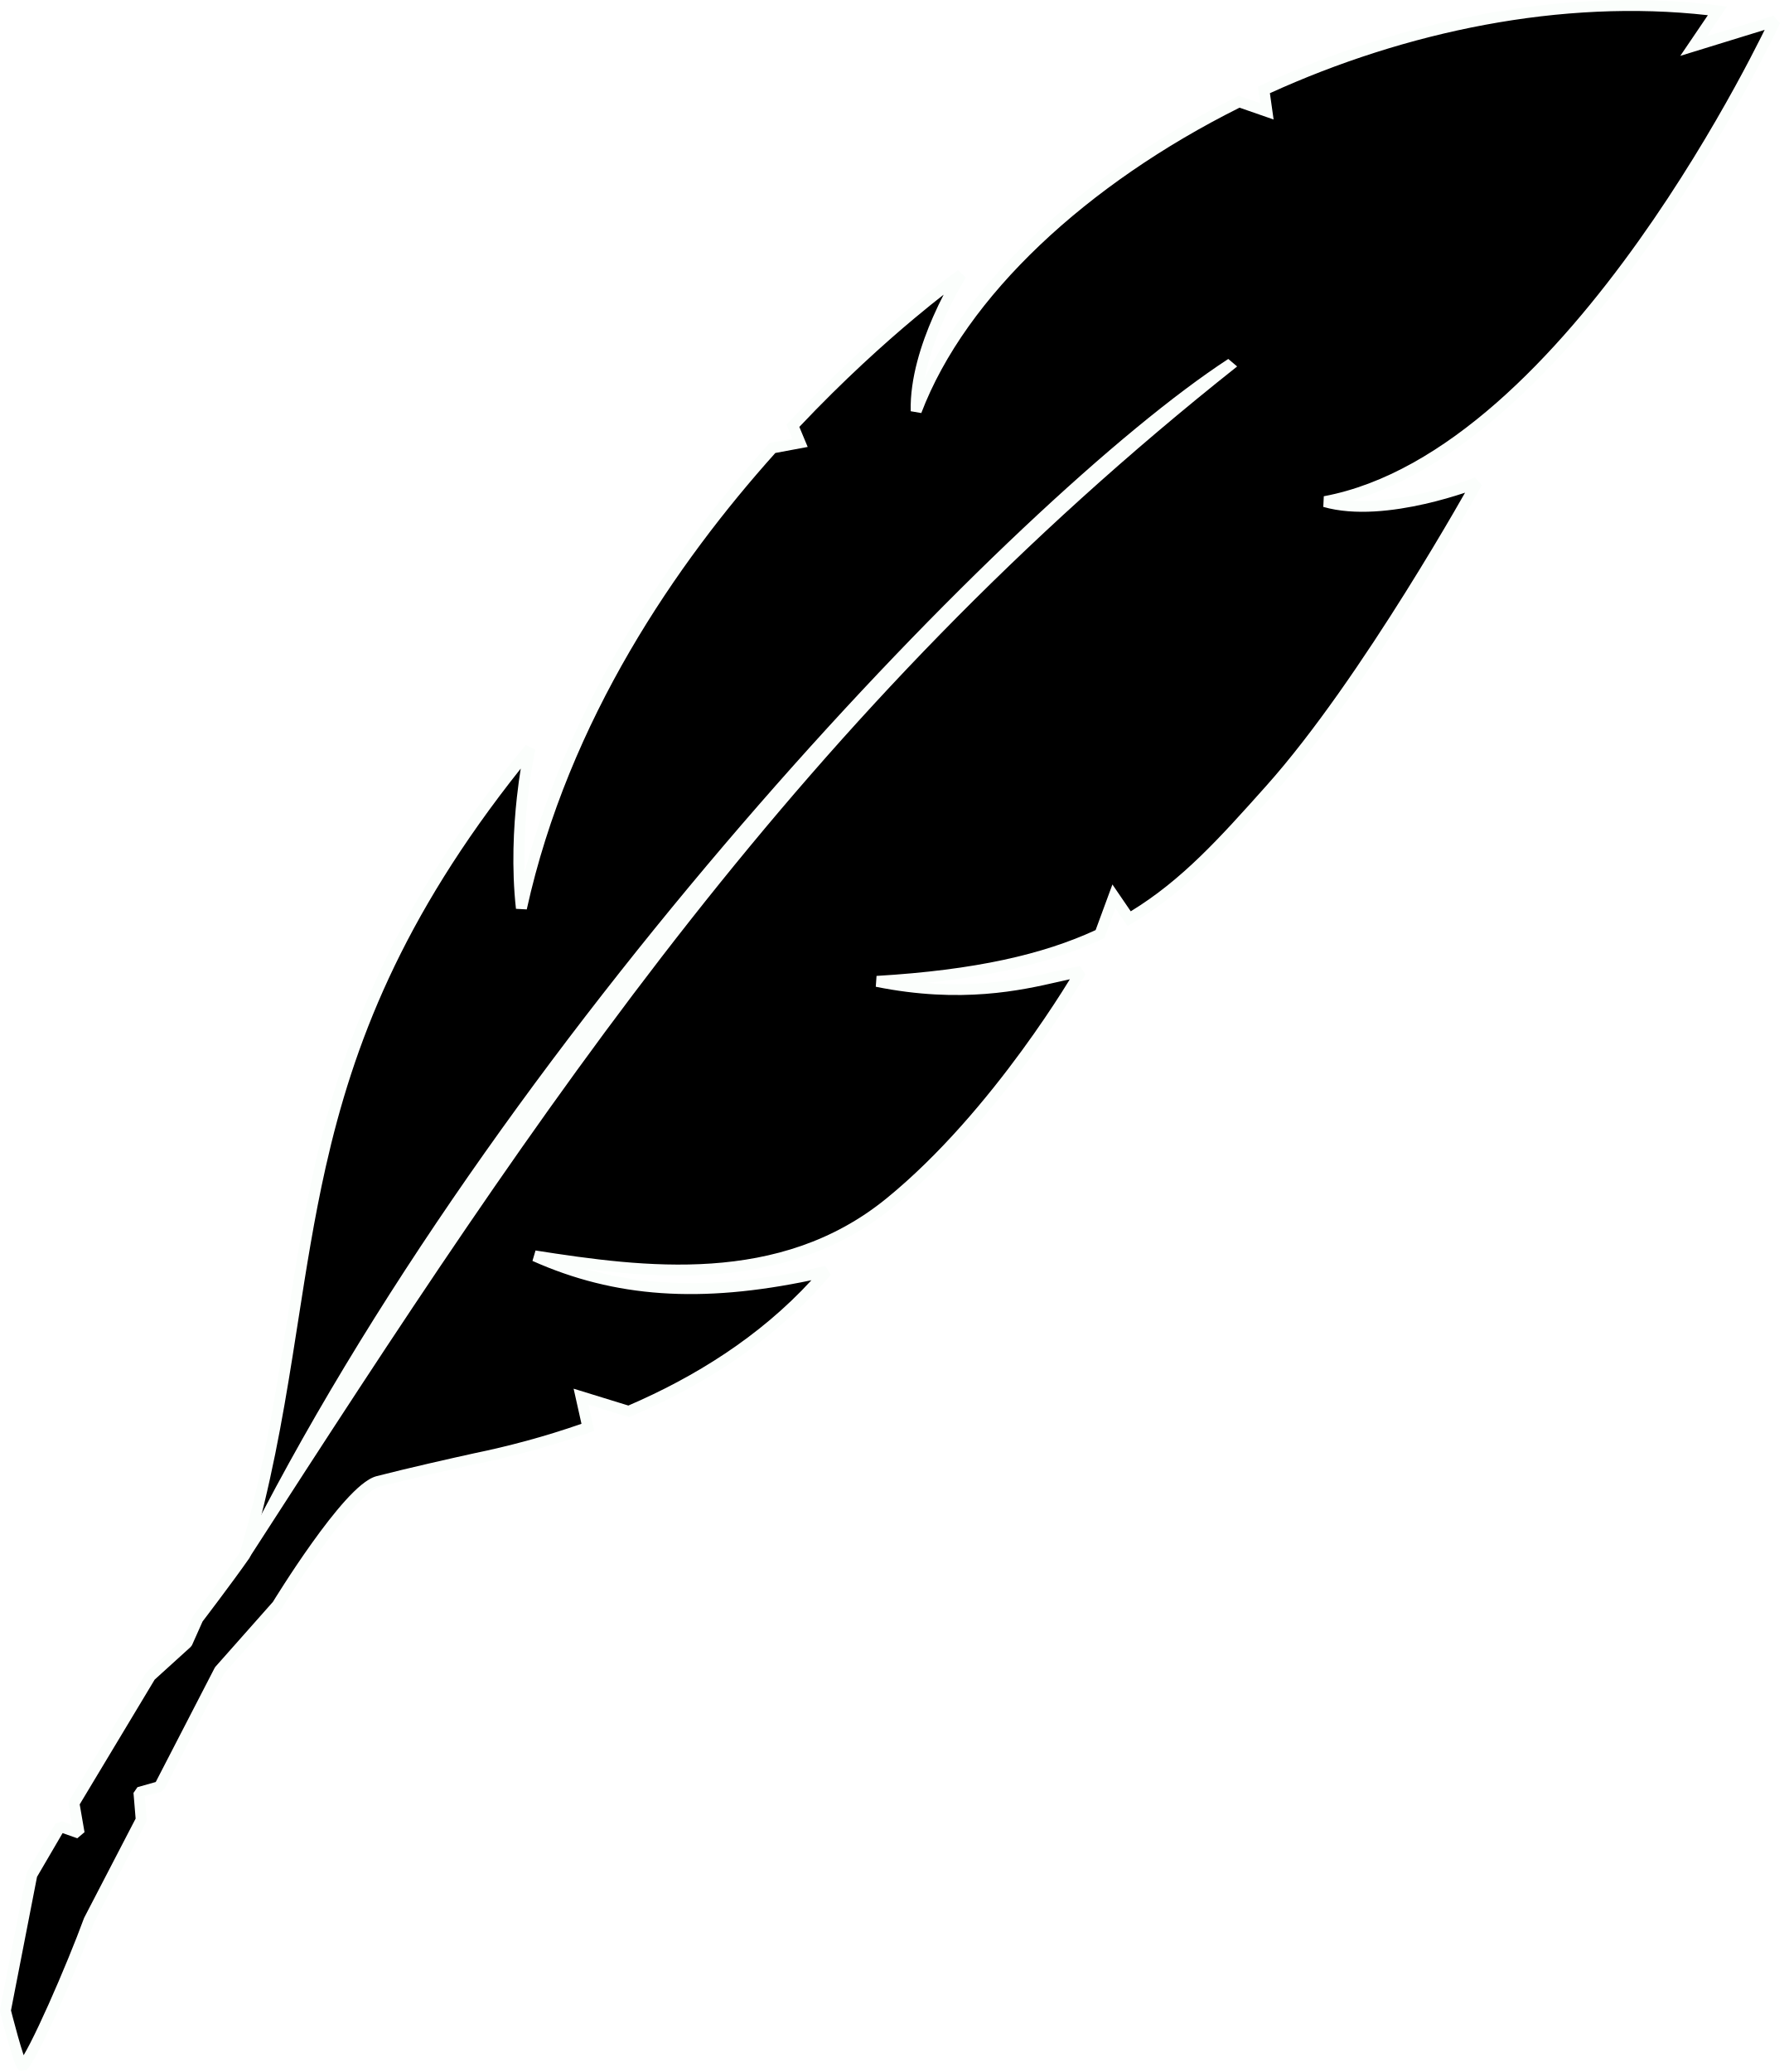
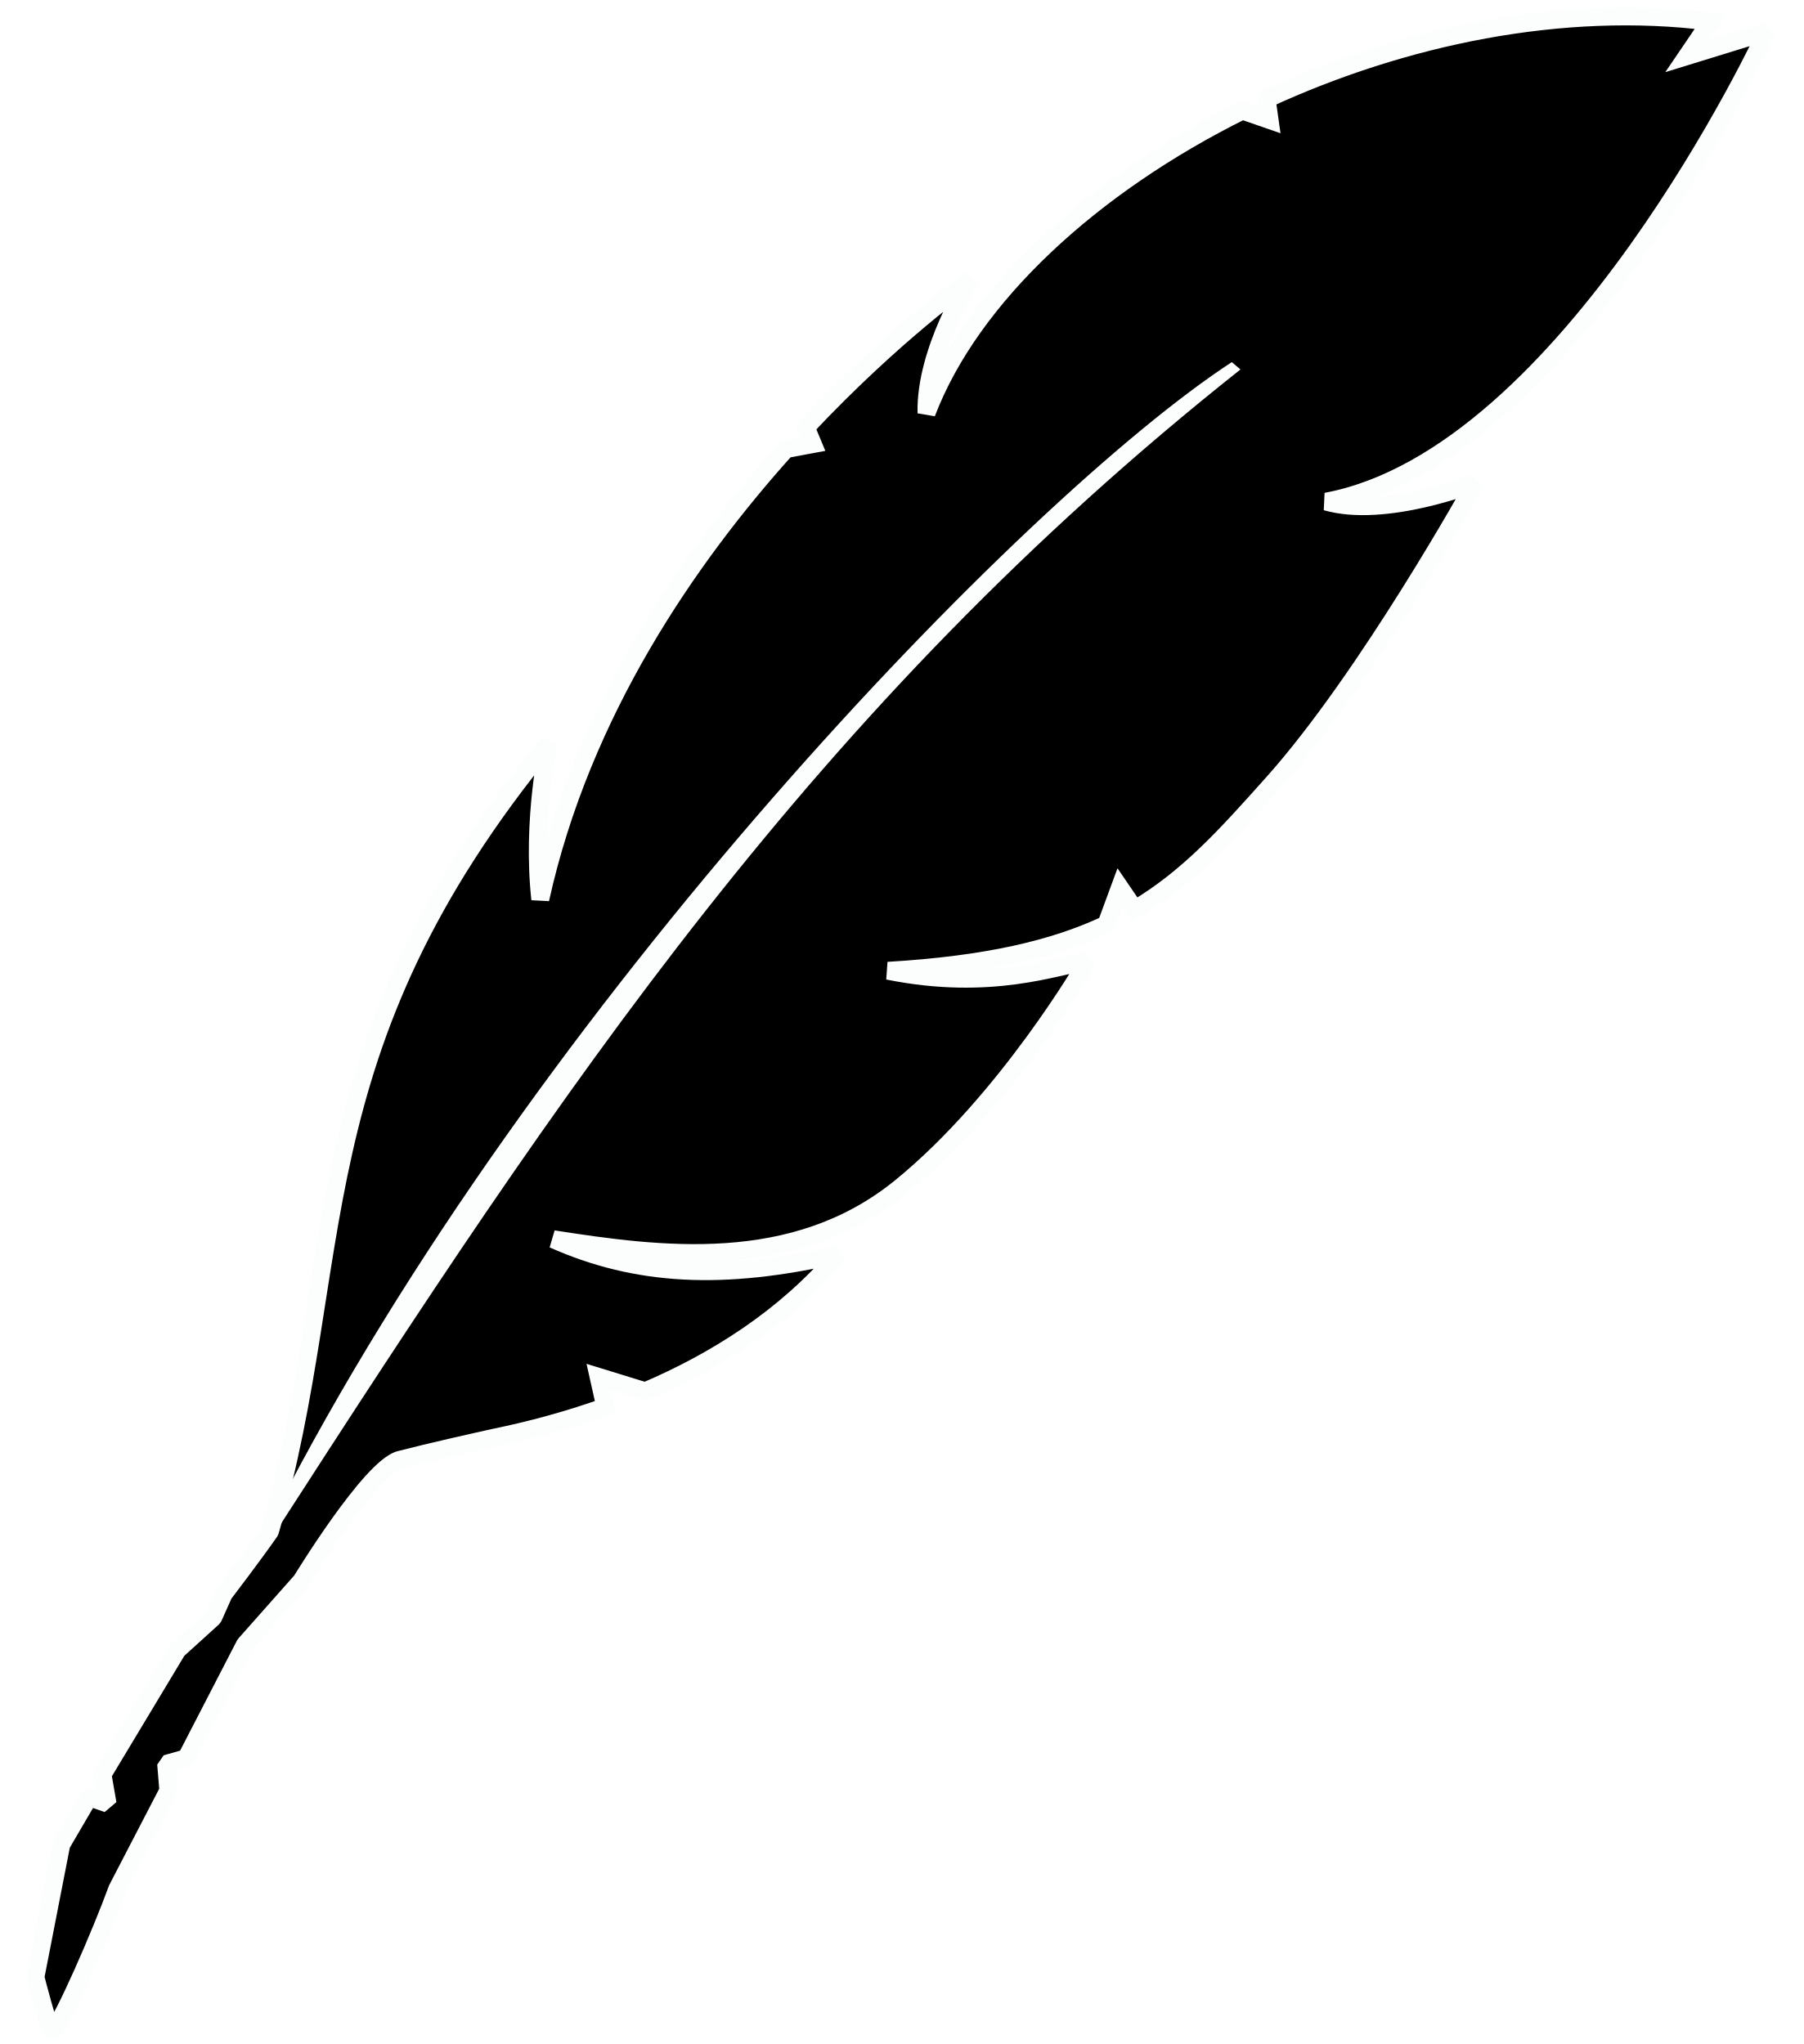
- <svg xmlns="http://www.w3.org/2000/svg" width="196" height="227" viewBox="0 0 196 227" fill="none">
-   <path d="M9.76 210.371C7.993 215.226 3.618 225.346 2.474 226.343C2.078 226.172 0.589 220.269 0.589 220.269L3.488 205.406L6.591 200.097L8.67 200.828L8.103 197.564L16.48 183.627L20.495 179.984L21.678 177.333C21.678 177.333 24.905 173.119 26.852 170.332C35.706 139.765 29.623 116.623 58.08 81.99C58.08 81.99 56.146 90.599 57.135 99.502C61.774 78.483 73.782 61.158 84.651 49.073L87.667 48.511L86.887 46.641C96.865 36.025 105.333 30.085 105.333 30.085C105.333 30.085 100.215 38.073 100.395 45.037C105.38 31.959 118.909 19.52 135.788 11.147L138.83 12.204L138.498 9.851C153.848 2.779 171.64 -0.917 188.196 1.189L185.579 5.045L194.508 2.293C194.508 2.293 172.429 49.868 145.17 54.957C151.805 56.857 161.853 52.87 161.853 52.87C161.853 52.87 149.806 74.634 139.202 86.495L139.105 86.603C133.961 92.357 129.712 97.11 123.73 100.646L122.058 98.198L120.534 102.335C114.677 105.086 107.128 106.862 96.086 107.516C107.719 109.866 114.96 106.906 118.429 106.46C118.429 106.46 109.437 122.066 97.488 131.783C85.539 141.499 70.426 139.436 58.591 137.592C67.908 141.751 77.638 142.256 90.582 139.277C84.576 146.364 76.77 151.263 68.89 154.625L63.667 153.016L64.418 156.373C60.133 157.904 55.924 159.013 52.072 159.806C49.888 160.284 44.697 161.454 41.412 162.305C38.126 163.156 30.388 175.856 30.388 175.856L24.055 183.001L17.48 195.735L15.226 196.374L15.473 199.363L9.76 210.371Z" fill="black" />
-   <path fill-rule="evenodd" clip-rule="evenodd" d="M138.247 9.306C153.676 2.198 171.582 -1.529 188.272 0.593L189.241 0.717L187.035 3.968L194.332 1.719L195.053 2.545L194.508 2.293C195.053 2.545 195.053 2.545 195.053 2.545L195.051 2.548L195.036 2.582L194.987 2.686C194.943 2.777 194.879 2.912 194.794 3.089C194.625 3.441 194.373 3.957 194.043 4.616C193.383 5.933 192.41 7.818 191.158 10.095C188.655 14.649 185.031 20.776 180.55 27.065C176.071 33.351 170.725 39.815 164.775 45.032C159.667 49.51 154.087 53.094 148.202 54.84C150.735 54.987 153.486 54.582 155.867 54.041C157.515 53.666 158.959 53.233 159.992 52.893C160.508 52.724 160.92 52.577 161.202 52.474C161.343 52.422 161.452 52.382 161.525 52.354C161.561 52.34 161.589 52.329 161.607 52.322L161.626 52.314L161.632 52.312L162.378 53.16L161.853 52.87C162.378 53.16 162.378 53.16 162.378 53.16L162.376 53.165L162.343 53.224L162.239 53.41C162.148 53.573 162.013 53.814 161.837 54.124C161.486 54.744 160.973 55.642 160.324 56.758C159.026 58.988 157.185 62.085 155.012 65.553C150.672 72.482 144.987 80.925 139.649 86.895L139.519 87.04C134.401 92.766 130.098 97.579 124.036 101.163L123.552 101.449L122.219 99.498L121.012 102.774L120.789 102.878C115.854 105.196 109.761 106.82 101.499 107.681C107.788 108.189 112.4 107.141 115.589 106.417C116.67 106.172 117.588 105.963 118.353 105.865L118.949 106.76L118.429 106.46C118.949 106.76 118.949 106.759 118.949 106.76L118.948 106.761L118.947 106.763L118.942 106.772L118.921 106.807C118.911 106.825 118.897 106.848 118.881 106.876C118.869 106.896 118.856 106.918 118.842 106.942C118.772 107.061 118.669 107.235 118.533 107.46C118.261 107.909 117.861 108.561 117.343 109.373C116.308 110.996 114.803 113.262 112.924 115.832C109.169 120.966 103.898 127.343 97.867 132.248C87.569 140.622 74.983 140.395 64.209 139.014C71.824 141.205 80.072 141.08 90.447 138.692L91.039 139.665C84.957 146.843 77.063 151.79 69.126 155.176L68.923 155.263L64.479 153.894L65.12 156.76L64.62 156.938C60.306 158.479 56.071 159.595 52.196 160.393C50.011 160.871 44.834 162.038 41.562 162.886C41.279 162.959 40.88 163.185 40.374 163.597C39.88 163.999 39.331 164.541 38.748 165.184C37.583 166.469 36.323 168.115 35.156 169.748C33.991 171.379 32.926 172.984 32.153 174.183C31.766 174.783 31.453 175.28 31.236 175.626C31.128 175.8 31.044 175.936 30.987 176.028L30.922 176.133L30.902 176.166L30.901 176.168L30.837 176.254L24.554 183.343L18.013 196.01L17.643 196.312L15.864 196.816L16.071 199.314L16.005 199.64L10.31 210.613C9.419 213.058 7.886 216.794 6.431 220.048C5.7 221.684 4.986 223.205 4.38 224.384C4.078 224.972 3.799 225.483 3.555 225.882C3.326 226.259 3.09 226.602 2.868 226.796L2.236 226.894C2.108 226.839 2.025 226.754 1.986 226.71C1.941 226.659 1.905 226.607 1.878 226.563C1.824 226.477 1.775 226.376 1.73 226.276C1.641 226.073 1.543 225.809 1.444 225.514C1.243 224.922 1.017 224.156 0.805 223.405C0.593 222.651 0.394 221.904 0.247 221.346C0.174 221.067 0.114 220.835 0.072 220.672L0.024 220.483L0.007 220.416C0.007 220.416 0.007 220.416 0.589 220.269L0.007 220.416L0 220.154L2.899 205.291L2.97 205.103L6.073 199.794L6.79 199.531L7.904 199.923L7.512 197.667L7.589 197.255L15.966 183.318L16.077 183.183L19.998 179.624L21.131 177.089L21.202 176.968L21.344 176.783C21.436 176.662 21.569 176.487 21.735 176.268C22.067 175.831 22.531 175.218 23.055 174.518C24.084 173.144 25.343 171.441 26.304 170.069C28.49 162.5 29.759 155.382 30.873 148.409C31.079 147.119 31.279 145.834 31.48 144.551C32.366 138.878 33.244 133.257 34.53 127.554C37.691 113.537 43.323 99.005 57.616 81.61L58.665 82.122L58.665 82.123L58.664 82.127L58.66 82.144L58.645 82.215C58.631 82.278 58.612 82.372 58.587 82.496C58.537 82.744 58.466 83.111 58.384 83.578C58.22 84.514 58.011 85.856 57.833 87.473C57.581 89.757 57.392 92.582 57.472 95.588C62.67 76.134 73.956 60.067 84.205 48.672L84.341 48.52L86.828 48.057L86.183 46.514L86.45 46.23C91.458 40.902 96.088 36.746 99.467 33.922C101.157 32.51 102.534 31.43 103.491 30.702C103.969 30.338 104.342 30.062 104.596 29.876C104.723 29.784 104.82 29.714 104.886 29.666L104.962 29.613L104.981 29.599L104.986 29.595L104.988 29.594C104.988 29.594 104.988 29.594 105.333 30.085L104.988 29.594L105.838 30.409L105.835 30.413L105.826 30.429L105.811 30.451C105.804 30.463 105.795 30.477 105.785 30.494C105.749 30.551 105.696 30.638 105.627 30.751C105.491 30.978 105.295 31.311 105.06 31.734C104.59 32.579 103.965 33.778 103.346 35.191C102.539 37.031 101.755 39.206 101.326 41.421C107.268 29.427 120.027 18.296 135.522 10.609L135.747 10.497L138.099 11.314L137.842 9.493L138.247 9.306ZM103.405 32.282C102.55 32.948 101.479 33.804 100.237 34.843C96.947 37.592 92.458 41.618 87.59 46.77L88.507 48.965L84.961 49.626C74.165 61.662 62.309 78.839 57.721 99.631L56.539 99.568C56.038 95.058 56.278 90.632 56.64 87.342C56.774 86.125 56.925 85.06 57.063 84.202C43.988 100.63 38.714 114.458 35.7 127.818C34.424 133.478 33.554 139.051 32.668 144.722C32.467 146.008 32.265 147.299 32.058 148.598C30.937 155.613 29.653 162.82 27.429 170.499L27.344 170.675C26.365 172.077 25.066 173.834 24.015 175.237C23.489 175.939 23.025 176.554 22.691 176.994C22.524 177.214 22.39 177.389 22.298 177.51L22.198 177.642L21.043 180.229L20.898 180.429L16.948 184.012L8.733 197.681L9.262 200.726L8.471 201.394L6.859 200.827L4.057 205.621L1.204 220.252L1.235 220.374C1.276 220.535 1.336 220.765 1.408 221.042C1.553 221.596 1.751 222.335 1.96 223.079C2.17 223.825 2.39 224.567 2.581 225.13C2.584 225.139 2.587 225.149 2.59 225.159C2.799 224.808 3.043 224.361 3.313 223.835C3.905 222.684 4.609 221.185 5.336 219.559C6.789 216.306 8.319 212.576 9.196 210.166L9.227 210.095L14.861 199.24L14.628 196.423L15.062 195.796L17.066 195.229L23.522 182.726L23.606 182.603L29.904 175.497L29.965 175.398C30.003 175.338 30.051 175.259 30.11 175.164C30.143 175.111 30.179 175.053 30.218 174.99C30.438 174.639 30.754 174.138 31.145 173.533C31.925 172.324 33 170.701 34.18 169.051C35.358 167.402 36.649 165.714 37.859 164.378C38.464 163.711 39.058 163.121 39.616 162.666C40.162 162.221 40.724 161.863 41.261 161.724C44.559 160.87 49.758 159.698 51.943 159.22L51.951 159.218C55.63 158.461 59.635 157.414 63.717 155.985L62.856 152.138L68.856 153.986C76.088 150.876 83.22 146.466 88.917 140.257C76.766 142.807 67.374 142.17 58.346 138.14L58.683 136.999C70.555 138.849 85.395 140.843 97.109 131.317C103.027 126.505 108.227 120.221 111.955 115.123C113.817 112.578 115.307 110.334 116.331 108.728C116.692 108.162 116.995 107.676 117.235 107.284C116.844 107.367 116.417 107.464 115.955 107.57C111.962 108.482 105.331 109.996 95.967 108.104L96.05 106.917C106.906 106.274 114.323 104.544 120.057 101.896L121.898 96.899L123.907 99.84C129.545 96.39 133.646 91.81 138.658 86.203L138.754 86.095C144.021 80.205 149.661 71.834 153.995 64.916C156.16 61.461 157.994 58.376 159.287 56.154C159.792 55.286 160.214 54.55 160.541 53.975C160.485 53.994 160.427 54.014 160.367 54.033C159.308 54.382 157.826 54.826 156.133 55.211C152.772 55.975 148.475 56.528 145.005 55.534L145.06 54.367C151.728 53.122 158.123 49.268 163.984 44.13C169.84 38.995 175.125 32.611 179.573 26.368C184.019 20.128 187.619 14.043 190.107 9.517C191.351 7.255 192.316 5.383 192.97 4.078C193.12 3.779 193.254 3.509 193.371 3.271L184.124 6.121L187.146 1.667C171.147 -0.142 154.03 3.434 139.155 10.21L139.561 13.093L135.83 11.796C119.128 20.132 105.844 32.426 100.955 45.251L99.795 45.053C99.701 41.438 100.978 37.602 102.247 34.709C102.644 33.802 103.043 32.982 103.405 32.282Z" fill="#FBFEFC" />
-   <path d="M135.565 40.148C87.765 78.053 59.659 120.514 27.411 170.516L27.439 168.246C56.447 111.406 111.231 54.58 134.594 39.326L135.565 40.148Z" fill="#FBFEFC" />
+ <svg xmlns="http://www.w3.org/2000/svg" width="202" height="229" viewBox="0 0 202 229" fill="none">
+   <path d="M13.142 211.615C11.376 216.469 7 226.589 5.856 227.587C5.46 227.416 3.971 221.513 3.971 221.513L6.87 206.649L9.973 201.341L12.052 202.072L11.485 198.807L19.862 184.871L23.877 181.228L25.061 178.577C25.061 178.577 28.287 174.362 30.234 171.575C39.089 141.009 33.005 117.867 61.462 83.234C61.462 83.234 59.528 91.843 60.517 100.745C65.156 79.727 77.164 62.401 88.033 50.317L91.049 49.755L90.269 47.885C100.247 37.269 108.715 31.329 108.715 31.329C108.715 31.329 103.597 39.316 103.777 46.281C108.762 33.203 122.291 20.764 139.17 12.39L142.212 13.447L141.88 11.094C157.23 4.023 175.022 0.326 191.578 2.432L188.961 6.288L197.89 3.536C197.89 3.536 175.811 51.111 148.552 56.2C155.187 58.101 165.235 54.114 165.235 54.114C165.235 54.114 153.188 75.878 142.584 87.739L142.487 87.847C137.343 93.6 133.094 98.353 127.112 101.89L125.44 99.442L123.916 103.579C118.059 106.329 110.51 108.105 99.468 108.759C111.101 111.11 118.342 108.149 121.811 107.704C121.811 107.704 112.819 123.31 100.87 133.026C88.921 142.743 73.808 140.68 61.973 138.836C71.29 142.995 81.02 143.499 93.963 140.52C87.958 147.607 80.152 152.507 72.272 155.868L67.049 154.259L67.8 157.617C63.516 159.147 59.306 160.256 55.454 161.049C53.27 161.528 48.08 162.697 44.794 163.548C41.508 164.4 33.77 177.099 33.77 177.099L27.437 184.245L20.862 196.979L18.608 197.617L18.855 200.607L13.142 211.615Z" fill="black" />
+   <path d="M5.856 227.587L5.46 228.505L6.513 228.341L5.856 227.587ZM13.142 211.615L12.254 211.154L12.202 211.273L13.142 211.615ZM33.77 177.099L34.519 177.763L34.624 177.62L33.77 177.099ZM44.794 163.548L45.045 164.516L45.045 164.516L44.794 163.548ZM55.454 161.049L55.252 160.07L55.24 160.072L55.454 161.049ZM3.971 221.513L2.989 221.321L3.001 221.757L3.971 221.513ZM6.87 206.649L6.006 206.145L5.888 206.458L6.87 206.649ZM25.061 178.577L24.267 177.969L24.147 178.169L25.061 178.577ZM30.234 171.575L31.054 172.148L31.195 171.853L30.234 171.575ZM18.855 200.607L19.742 201.068L19.852 200.525L18.855 200.607ZM18.608 197.617L18.335 196.655L17.611 197.699L18.608 197.617ZM20.862 196.979L21.134 197.941L21.75 197.437L20.862 196.979ZM9.973 201.341L10.305 200.397L9.11 200.836L9.973 201.341ZM12.052 202.072L11.721 203.015L13.038 201.901L12.052 202.072ZM11.485 198.807L10.628 198.292L10.5 198.979L11.485 198.807ZM19.862 184.871L19.19 184.13L19.005 184.356L19.862 184.871ZM23.877 181.228L24.549 181.968L24.79 181.636L23.877 181.228ZM27.437 184.245L26.689 183.582L26.549 183.786L27.437 184.245ZM121.811 107.704L122.678 108.203L121.684 106.712L121.811 107.704ZM165.235 54.114L166.11 54.598L164.867 53.184L165.235 54.114ZM148.552 56.2L148.368 55.217L148.277 57.162L148.552 56.2ZM142.584 87.739L143.329 88.405L143.329 88.405L142.584 87.739ZM61.973 138.836L62.127 137.848L61.565 139.749L61.973 138.836ZM93.963 140.52L94.726 141.167L93.739 139.546L93.963 140.52ZM99.468 108.759L99.409 107.761L99.27 109.74L99.468 108.759ZM197.89 3.536L198.797 3.957L197.596 2.581L197.89 3.536ZM103.777 46.281L102.777 46.307L104.711 46.637L103.777 46.281ZM108.715 31.329L109.557 31.868L108.141 30.51L108.715 31.329ZM60.517 100.745L59.523 100.856L61.494 100.961L60.517 100.745ZM61.462 83.234L62.437 83.453L60.689 82.599L61.462 83.234ZM90.269 47.885L89.54 47.2L89.096 47.672L89.346 48.27L90.269 47.885ZM88.033 50.317L87.85 49.334L87.516 49.396L87.289 49.648L88.033 50.317ZM91.049 49.755L91.232 50.738L92.448 50.511L91.972 49.37L91.049 49.755ZM139.17 12.39L139.498 11.446L139.102 11.308L138.726 11.495L139.17 12.39ZM141.88 11.094L141.462 10.186L140.786 10.497L140.89 11.234L141.88 11.094ZM142.212 13.447L141.884 14.392L143.431 14.929L143.202 13.307L142.212 13.447ZM123.916 103.579L124.341 104.484L124.713 104.31L124.855 103.925L123.916 103.579ZM127.112 101.89L126.287 102.454L126.815 103.228L127.621 102.751L127.112 101.89ZM142.487 87.847L141.741 87.18L141.741 87.18L142.487 87.847ZM125.44 99.442L126.266 98.878L125.173 97.276L124.502 99.096L125.44 99.442ZM191.578 2.432L192.406 2.994L193.32 1.646L191.704 1.44L191.578 2.432ZM188.961 6.288L188.134 5.727L186.535 8.082L189.256 7.244L188.961 6.288ZM72.272 155.868L71.978 156.824L72.328 156.932L72.665 156.788L72.272 155.868ZM67.8 157.617L68.137 158.558L68.969 158.261L68.776 157.398L67.8 157.617ZM67.049 154.259L67.344 153.304L65.698 152.797L66.074 154.478L67.049 154.259ZM6.513 228.341C6.787 228.102 7.052 227.707 7.279 227.334C7.529 226.923 7.813 226.403 8.118 225.81C8.728 224.622 9.446 223.094 10.178 221.455C11.643 218.179 13.188 214.412 14.081 211.956L12.202 211.273C11.329 213.672 9.803 217.393 8.353 220.639C7.627 222.262 6.926 223.754 6.339 224.896C6.045 225.468 5.786 225.94 5.571 226.293C5.464 226.469 5.373 226.606 5.3 226.705C5.22 226.814 5.188 226.843 5.199 226.833L6.513 228.341ZM33.77 177.099C34.624 177.62 34.624 177.62 34.624 177.62C34.624 177.62 34.624 177.62 34.624 177.619C34.625 177.619 34.625 177.619 34.625 177.618C34.626 177.617 34.628 177.614 34.629 177.612C34.633 177.606 34.638 177.597 34.645 177.585C34.66 177.562 34.681 177.527 34.709 177.481C34.766 177.39 34.849 177.255 34.957 177.082C35.173 176.736 35.486 176.241 35.871 175.644C36.642 174.448 37.703 172.848 38.864 171.225C40.027 169.597 41.277 167.965 42.426 166.696C43.002 166.061 43.536 165.535 44.009 165.15C44.501 164.749 44.845 164.568 45.045 164.516L44.543 162.58C43.921 162.741 43.305 163.143 42.745 163.6C42.166 164.072 41.556 164.678 40.944 165.353C39.719 166.705 38.418 168.408 37.236 170.062C36.052 171.719 34.973 173.347 34.191 174.56C33.799 175.166 33.481 175.67 33.261 176.022C33.151 176.198 33.065 176.337 33.007 176.432C32.978 176.479 32.955 176.516 32.94 176.54C32.932 176.553 32.927 176.562 32.923 176.569C32.921 176.572 32.919 176.574 32.918 176.576C32.918 176.577 32.917 176.578 32.917 176.578C32.917 176.578 32.917 176.579 32.917 176.579C32.916 176.579 32.916 176.579 33.77 177.099ZM45.045 164.516C48.311 163.67 53.485 162.504 55.668 162.026L55.24 160.072C53.054 160.551 47.848 161.724 44.543 162.58L45.045 164.516ZM6.252 226.669C6.433 226.747 6.535 226.859 6.562 226.889C6.599 226.93 6.618 226.961 6.619 226.963C6.622 226.967 6.607 226.943 6.576 226.872C6.515 226.736 6.436 226.525 6.341 226.245C6.155 225.693 5.937 224.959 5.727 224.214C5.519 223.474 5.322 222.737 5.177 222.184C5.105 221.908 5.045 221.678 5.004 221.518C4.984 221.438 4.968 221.375 4.957 221.333C4.951 221.311 4.947 221.295 4.945 221.284C4.943 221.279 4.942 221.275 4.942 221.272C4.941 221.271 4.941 221.27 4.941 221.269C4.941 221.269 4.941 221.268 4.941 221.268C4.941 221.268 4.941 221.268 4.941 221.268C4.941 221.268 4.941 221.268 3.971 221.513C3.001 221.757 3.001 221.757 3.001 221.757C3.001 221.757 3.001 221.757 3.001 221.757C3.001 221.758 3.001 221.758 3.002 221.758C3.002 221.759 3.002 221.76 3.002 221.762C3.003 221.765 3.004 221.769 3.006 221.775C3.009 221.786 3.013 221.803 3.019 221.825C3.03 221.869 3.046 221.933 3.067 222.015C3.109 222.178 3.169 222.411 3.242 222.691C3.389 223.251 3.589 224 3.802 224.757C4.014 225.51 4.243 226.284 4.447 226.886C4.548 227.184 4.65 227.462 4.747 227.681C4.794 227.788 4.852 227.908 4.92 228.018C4.954 228.073 5.003 228.146 5.07 228.22C5.125 228.282 5.254 228.416 5.46 228.505L6.252 226.669ZM4.952 221.704L7.851 206.841L5.888 206.458L2.989 221.321L4.952 221.704ZM25.061 178.577C25.855 179.185 25.855 179.185 25.855 179.185C25.855 179.185 25.855 179.185 25.855 179.184C25.855 179.184 25.855 179.184 25.855 179.184C25.856 179.183 25.856 179.183 25.857 179.181C25.859 179.179 25.861 179.176 25.864 179.172C25.87 179.164 25.88 179.152 25.892 179.136C25.916 179.104 25.952 179.057 25.998 178.997C26.091 178.875 26.225 178.699 26.392 178.479C26.726 178.039 27.191 177.424 27.718 176.721C28.769 175.317 30.071 173.556 31.054 172.148L29.415 171.002C28.451 172.382 27.166 174.121 26.117 175.522C25.593 176.221 25.131 176.833 24.799 177.27C24.633 177.489 24.499 177.664 24.408 177.784C24.362 177.844 24.327 177.89 24.303 177.922C24.291 177.937 24.282 177.949 24.276 177.957C24.273 177.961 24.27 177.964 24.269 177.966C24.268 177.967 24.267 177.968 24.267 177.968C24.267 177.968 24.267 177.969 24.267 177.969C24.267 177.969 24.267 177.969 24.267 177.969C24.267 177.969 24.267 177.969 25.061 178.577ZM14.029 212.075L19.742 201.068L17.967 200.146L12.254 211.154L14.029 212.075ZM19.852 200.525L19.605 197.535L17.611 197.699L17.858 200.689L19.852 200.525ZM18.881 198.579L21.134 197.941L20.589 196.017L18.335 196.655L18.881 198.579ZM7.733 207.154L10.836 201.845L9.11 200.836L6.006 206.145L7.733 207.154ZM9.641 202.284L11.721 203.015L12.384 201.129L10.305 200.397L9.641 202.284ZM13.038 201.901L12.471 198.636L10.5 198.979L11.067 202.243L13.038 201.901ZM12.342 199.323L20.719 185.386L19.005 184.356L10.628 198.292L12.342 199.323ZM20.534 185.611L24.549 181.968L23.205 180.487L19.19 184.13L20.534 185.611ZM24.79 181.636L25.974 178.985L24.147 178.169L22.964 180.82L24.79 181.636ZM21.75 197.437L28.326 184.704L26.549 183.786L19.973 196.52L21.75 197.437ZM28.186 184.908L34.519 177.763L33.022 176.436L26.689 183.582L28.186 184.908ZM101.501 133.802C107.571 128.866 112.864 122.458 116.629 117.312C118.514 114.733 120.024 112.461 121.063 110.831C121.582 110.017 121.984 109.362 122.257 108.91C122.394 108.684 122.498 108.509 122.569 108.389C122.604 108.329 122.631 108.283 122.649 108.252C122.658 108.236 122.665 108.225 122.67 108.216C122.672 108.212 122.674 108.209 122.675 108.207C122.676 108.206 122.676 108.205 122.677 108.204C122.677 108.204 122.677 108.203 122.677 108.203C122.677 108.203 122.678 108.203 121.811 107.704C120.945 107.204 120.945 107.204 120.945 107.204C120.945 107.204 120.945 107.204 120.945 107.205C120.944 107.205 120.944 107.205 120.944 107.206C120.943 107.208 120.941 107.21 120.939 107.214C120.935 107.22 120.929 107.231 120.921 107.245C120.904 107.274 120.879 107.317 120.846 107.373C120.779 107.487 120.678 107.656 120.545 107.876C120.28 108.315 119.886 108.956 119.376 109.756C118.356 111.357 116.87 113.593 115.014 116.131C111.295 121.216 106.118 127.47 100.239 132.25L101.501 133.802ZM165.235 54.114C164.867 53.184 164.867 53.184 164.867 53.184C164.867 53.184 164.867 53.184 164.867 53.184C164.867 53.184 164.867 53.184 164.866 53.184C164.865 53.184 164.864 53.185 164.862 53.186C164.858 53.187 164.852 53.19 164.843 53.193C164.826 53.2 164.8 53.21 164.764 53.224C164.693 53.251 164.586 53.291 164.447 53.342C164.168 53.444 163.76 53.589 163.249 53.757C162.225 54.094 160.793 54.523 159.16 54.894C155.851 55.646 151.89 56.116 148.827 55.239L148.277 57.162C151.849 58.185 156.23 57.611 159.603 56.845C161.312 56.456 162.806 56.008 163.874 55.657C164.409 55.481 164.837 55.329 165.134 55.22C165.283 55.166 165.398 55.122 165.478 55.092C165.518 55.077 165.548 55.065 165.569 55.057C165.58 55.053 165.588 55.049 165.594 55.047C165.597 55.046 165.599 55.045 165.601 55.044C165.602 55.044 165.602 55.044 165.603 55.043C165.603 55.043 165.604 55.043 165.604 55.043C165.604 55.043 165.604 55.043 165.235 54.114ZM143.329 88.405C148.691 82.408 154.39 73.942 158.733 67.009C160.909 63.536 162.752 60.435 164.052 58.202C164.701 57.086 165.215 56.186 165.567 55.565C165.743 55.254 165.879 55.013 165.97 54.849C166.016 54.767 166.051 54.705 166.074 54.663C166.086 54.641 166.095 54.625 166.101 54.615C166.104 54.609 166.106 54.605 166.108 54.602C166.109 54.601 166.109 54.6 166.11 54.599C166.11 54.599 166.11 54.598 166.11 54.598C166.11 54.598 166.11 54.598 165.235 54.114C164.36 53.629 164.36 53.629 164.36 53.629C164.36 53.629 164.36 53.63 164.36 53.63C164.36 53.63 164.359 53.631 164.359 53.633C164.357 53.635 164.355 53.639 164.352 53.644C164.347 53.654 164.338 53.669 164.327 53.69C164.304 53.731 164.27 53.792 164.225 53.872C164.135 54.033 164.001 54.271 163.827 54.579C163.478 55.194 162.968 56.087 162.323 57.197C161.032 59.415 159.2 62.497 157.039 65.947C152.707 72.862 147.081 81.208 141.838 87.072L143.329 88.405ZM61.819 139.824C73.594 141.659 89.161 143.836 101.501 133.802L100.239 132.25C88.681 141.649 74.023 139.701 62.127 137.848L61.819 139.824ZM93.739 139.546C80.943 142.491 71.446 141.97 62.381 137.922L61.565 139.749C71.134 144.02 81.097 144.508 94.188 141.495L93.739 139.546ZM121.684 106.712C117.978 107.188 111.083 110.086 99.666 107.779L99.27 109.74C111.118 112.133 118.707 109.111 121.939 108.695L121.684 106.712ZM148.736 57.183C155.795 55.865 162.446 51.815 168.42 46.577C174.402 41.332 179.768 34.842 184.258 28.54C188.75 22.235 192.382 16.094 194.891 11.531C196.146 9.249 197.121 7.359 197.782 6.039C198.113 5.378 198.366 4.86 198.537 4.506C198.622 4.329 198.687 4.193 198.73 4.1C198.752 4.054 198.769 4.019 198.78 3.995C198.786 3.983 198.79 3.974 198.793 3.968C198.794 3.964 198.795 3.962 198.796 3.96C198.797 3.96 198.797 3.959 198.797 3.958C198.797 3.958 198.797 3.957 197.89 3.536C196.983 3.115 196.983 3.115 196.983 3.116C196.983 3.116 196.983 3.116 196.983 3.117C196.982 3.118 196.981 3.12 196.98 3.123C196.978 3.128 196.974 3.136 196.969 3.147C196.958 3.169 196.943 3.202 196.922 3.246C196.88 3.334 196.818 3.466 196.735 3.638C196.569 3.983 196.32 4.492 195.994 5.143C195.342 6.443 194.379 8.31 193.138 10.568C190.655 15.084 187.064 21.155 182.629 27.38C178.191 33.608 172.927 39.966 167.102 45.073C161.27 50.186 154.939 53.991 148.368 55.217L148.736 57.183ZM104.776 46.255C104.692 42.994 105.856 39.418 107.094 36.595C107.707 35.196 108.327 34.008 108.792 33.172C109.024 32.754 109.218 32.424 109.352 32.201C109.419 32.09 109.472 32.005 109.507 31.948C109.524 31.92 109.537 31.899 109.546 31.886C109.55 31.879 109.553 31.874 109.555 31.871C109.556 31.87 109.557 31.869 109.557 31.868C109.557 31.868 109.557 31.868 109.557 31.868C109.557 31.868 109.557 31.868 109.557 31.868C109.557 31.868 109.557 31.868 108.715 31.329C107.873 30.789 107.873 30.79 107.873 30.79C107.873 30.79 107.872 30.79 107.872 30.79C107.872 30.791 107.872 30.791 107.871 30.792C107.87 30.794 107.869 30.795 107.868 30.798C107.864 30.803 107.86 30.809 107.855 30.818C107.844 30.835 107.828 30.86 107.808 30.892C107.768 30.956 107.711 31.05 107.639 31.17C107.494 31.411 107.289 31.76 107.044 32.2C106.555 33.078 105.906 34.323 105.262 35.792C103.986 38.703 102.681 42.603 102.777 46.307L104.776 46.255ZM61.511 100.635C61.028 96.282 61.258 91.983 61.612 88.761C61.79 87.153 61.997 85.82 62.16 84.891C62.241 84.427 62.311 84.064 62.361 83.819C62.385 83.696 62.405 83.603 62.418 83.542C62.425 83.511 62.43 83.488 62.433 83.473C62.434 83.466 62.436 83.46 62.436 83.457C62.437 83.455 62.437 83.454 62.437 83.454C62.437 83.453 62.437 83.453 62.437 83.453C62.437 83.453 62.437 83.453 62.437 83.453C62.437 83.453 62.437 83.453 61.462 83.234C60.486 83.015 60.486 83.015 60.486 83.015C60.486 83.016 60.486 83.016 60.486 83.016C60.486 83.016 60.485 83.017 60.485 83.018C60.485 83.019 60.484 83.021 60.484 83.024C60.483 83.029 60.481 83.036 60.479 83.045C60.475 83.063 60.469 83.09 60.462 83.124C60.447 83.193 60.426 83.294 60.4 83.424C60.348 83.684 60.274 84.064 60.19 84.546C60.021 85.509 59.807 86.885 59.624 88.542C59.26 91.849 59.018 96.306 59.523 100.856L61.511 100.635ZM60.689 82.599C46.352 100.048 40.696 114.638 37.522 128.709C35.941 135.718 34.975 142.605 33.86 149.589C32.742 156.588 31.47 163.716 29.274 171.297L31.195 171.853C33.426 164.151 34.714 156.924 35.835 149.905C36.958 142.871 37.91 136.077 39.473 129.15C42.585 115.351 48.115 101.053 62.234 83.869L60.689 82.599ZM108.715 31.329C108.141 30.51 108.141 30.51 108.14 30.51C108.14 30.51 108.14 30.511 108.14 30.511C108.139 30.511 108.139 30.511 108.138 30.512C108.137 30.513 108.135 30.514 108.133 30.516C108.128 30.519 108.121 30.524 108.112 30.53C108.095 30.543 108.069 30.561 108.036 30.585C107.969 30.633 107.87 30.703 107.742 30.797C107.486 30.984 107.111 31.261 106.63 31.627C105.67 32.358 104.287 33.442 102.592 34.859C99.203 37.691 94.561 41.858 89.54 47.2L90.997 48.57C95.954 43.296 100.536 39.184 103.875 36.393C105.545 34.998 106.903 33.933 107.842 33.219C108.311 32.861 108.675 32.592 108.921 32.413C109.044 32.323 109.137 32.256 109.199 32.212C109.23 32.189 109.253 32.173 109.268 32.162C109.276 32.157 109.281 32.153 109.285 32.151C109.287 32.149 109.288 32.148 109.289 32.148C109.289 32.148 109.289 32.148 109.289 32.147C109.289 32.147 109.289 32.147 109.289 32.147C109.289 32.147 109.289 32.147 108.715 31.329ZM87.289 49.648C76.359 61.801 64.231 79.278 59.541 100.53L61.494 100.961C66.081 80.175 77.969 63.002 88.776 50.985L87.289 49.648ZM89.346 48.27L90.126 50.14L91.972 49.37L91.192 47.5L89.346 48.27ZM90.866 48.772L87.85 49.334L88.216 51.3L91.232 50.738L90.866 48.772ZM138.726 11.495C121.728 19.927 107.952 32.52 102.842 45.925L104.711 46.637C109.572 33.885 122.855 21.6 139.615 13.286L138.726 11.495ZM140.89 11.234L141.222 13.587L143.202 13.307L142.87 10.955L140.89 11.234ZM142.54 12.502L139.498 11.446L138.842 13.335L141.884 14.392L142.54 12.502ZM99.527 109.758C110.644 109.099 118.33 107.307 124.341 104.484L123.491 102.674C117.788 105.352 110.376 107.112 99.409 107.761L99.527 109.758ZM127.621 102.751C133.758 99.123 138.106 94.248 143.232 88.513L141.741 87.18C136.581 92.953 132.43 97.584 126.604 101.029L127.621 102.751ZM143.232 88.513L143.329 88.405L141.838 87.072L141.741 87.18L143.232 88.513ZM124.855 103.925L126.379 99.787L124.502 99.096L122.978 103.233L124.855 103.925ZM124.615 100.006L126.287 102.454L127.938 101.326L126.266 98.878L124.615 100.006ZM191.704 1.44C174.925 -0.694 156.944 3.054 141.462 10.186L142.299 12.003C157.516 4.992 175.119 1.347 191.452 3.424L191.704 1.44ZM189.789 6.85L192.406 2.994L190.751 1.871L188.134 5.727L189.789 6.85ZM197.596 2.581L188.667 5.333L189.256 7.244L198.185 4.492L197.596 2.581ZM72.665 156.788C80.641 153.385 88.592 148.405 94.726 141.167L93.201 139.874C87.323 146.809 79.662 151.628 71.88 154.948L72.665 156.788ZM55.655 162.029C59.546 161.228 63.801 160.107 68.137 158.558L67.464 156.675C63.23 158.188 59.066 159.285 55.252 160.07L55.655 162.029ZM68.776 157.398L68.025 154.041L66.074 154.478L66.825 157.835L68.776 157.398ZM66.755 155.215L71.978 156.824L72.567 154.913L67.344 153.304L66.755 155.215Z" fill="#FBFEFC" />
+   <path d="M138.947 41.392C91.147 79.297 63.041 121.758 30.793 171.76L30.821 169.49C59.829 112.65 114.613 55.824 137.976 40.57L138.947 41.392Z" fill="#FBFEFC" />
</svg>
